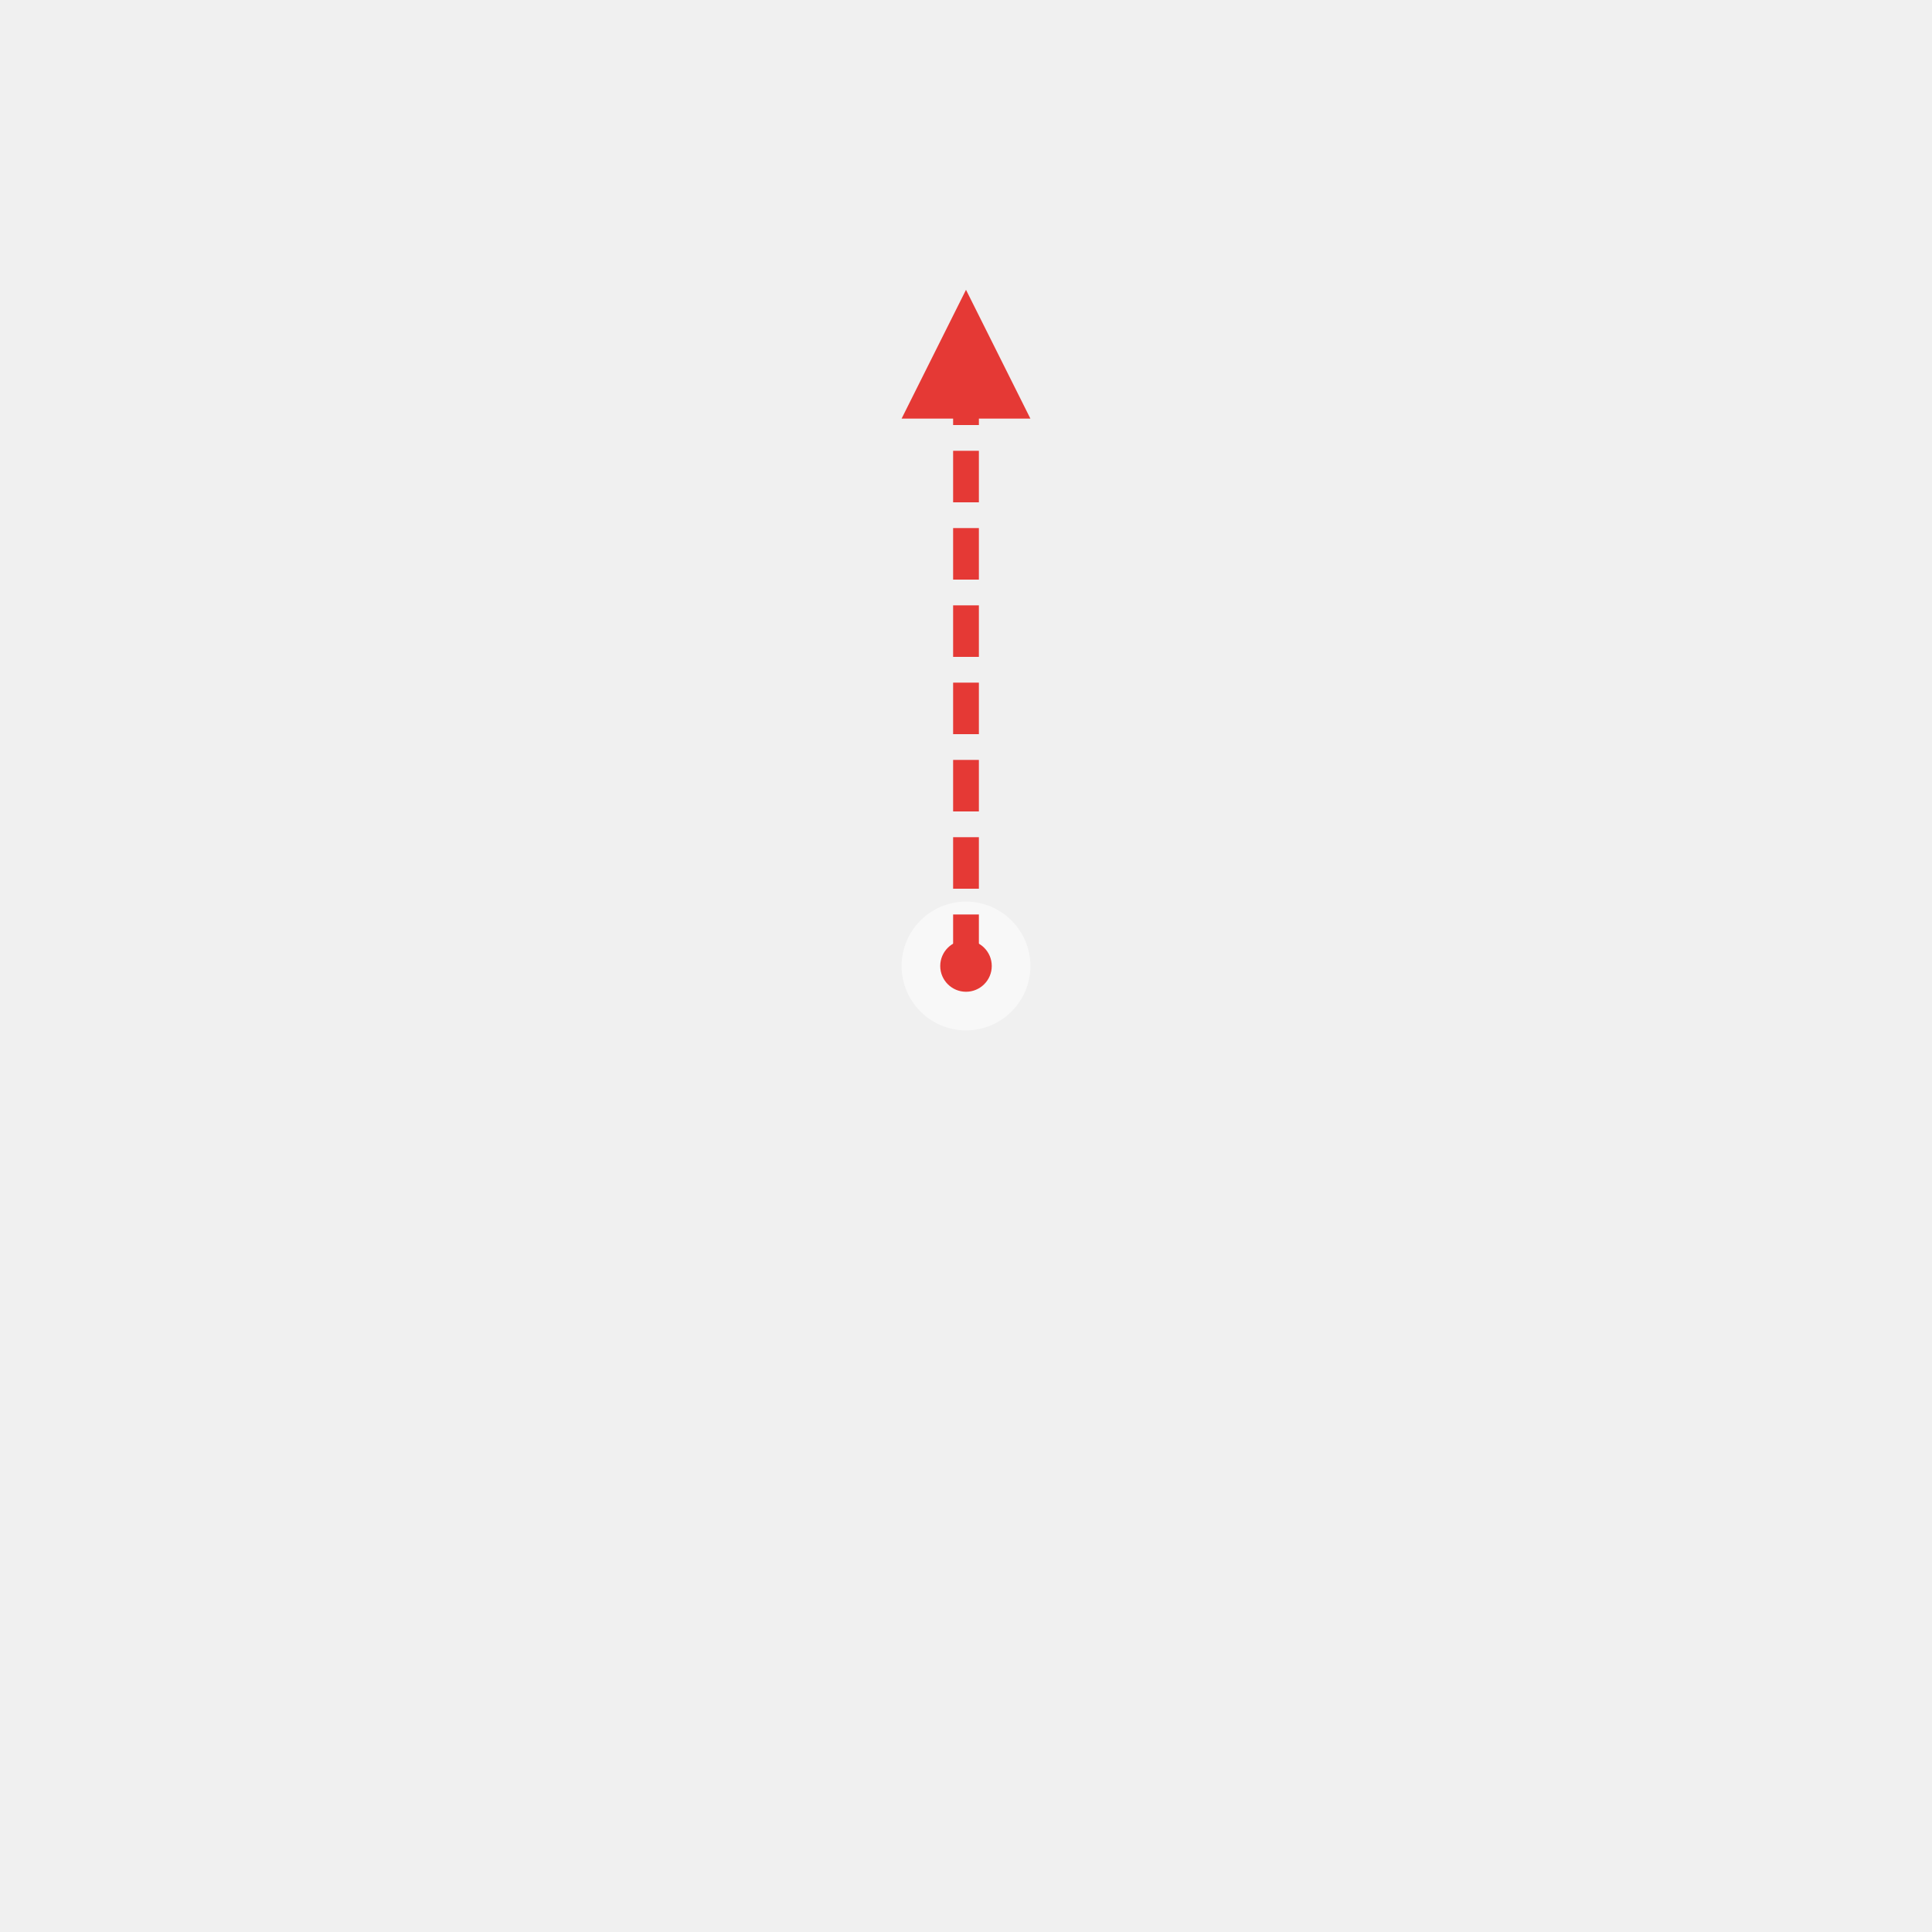
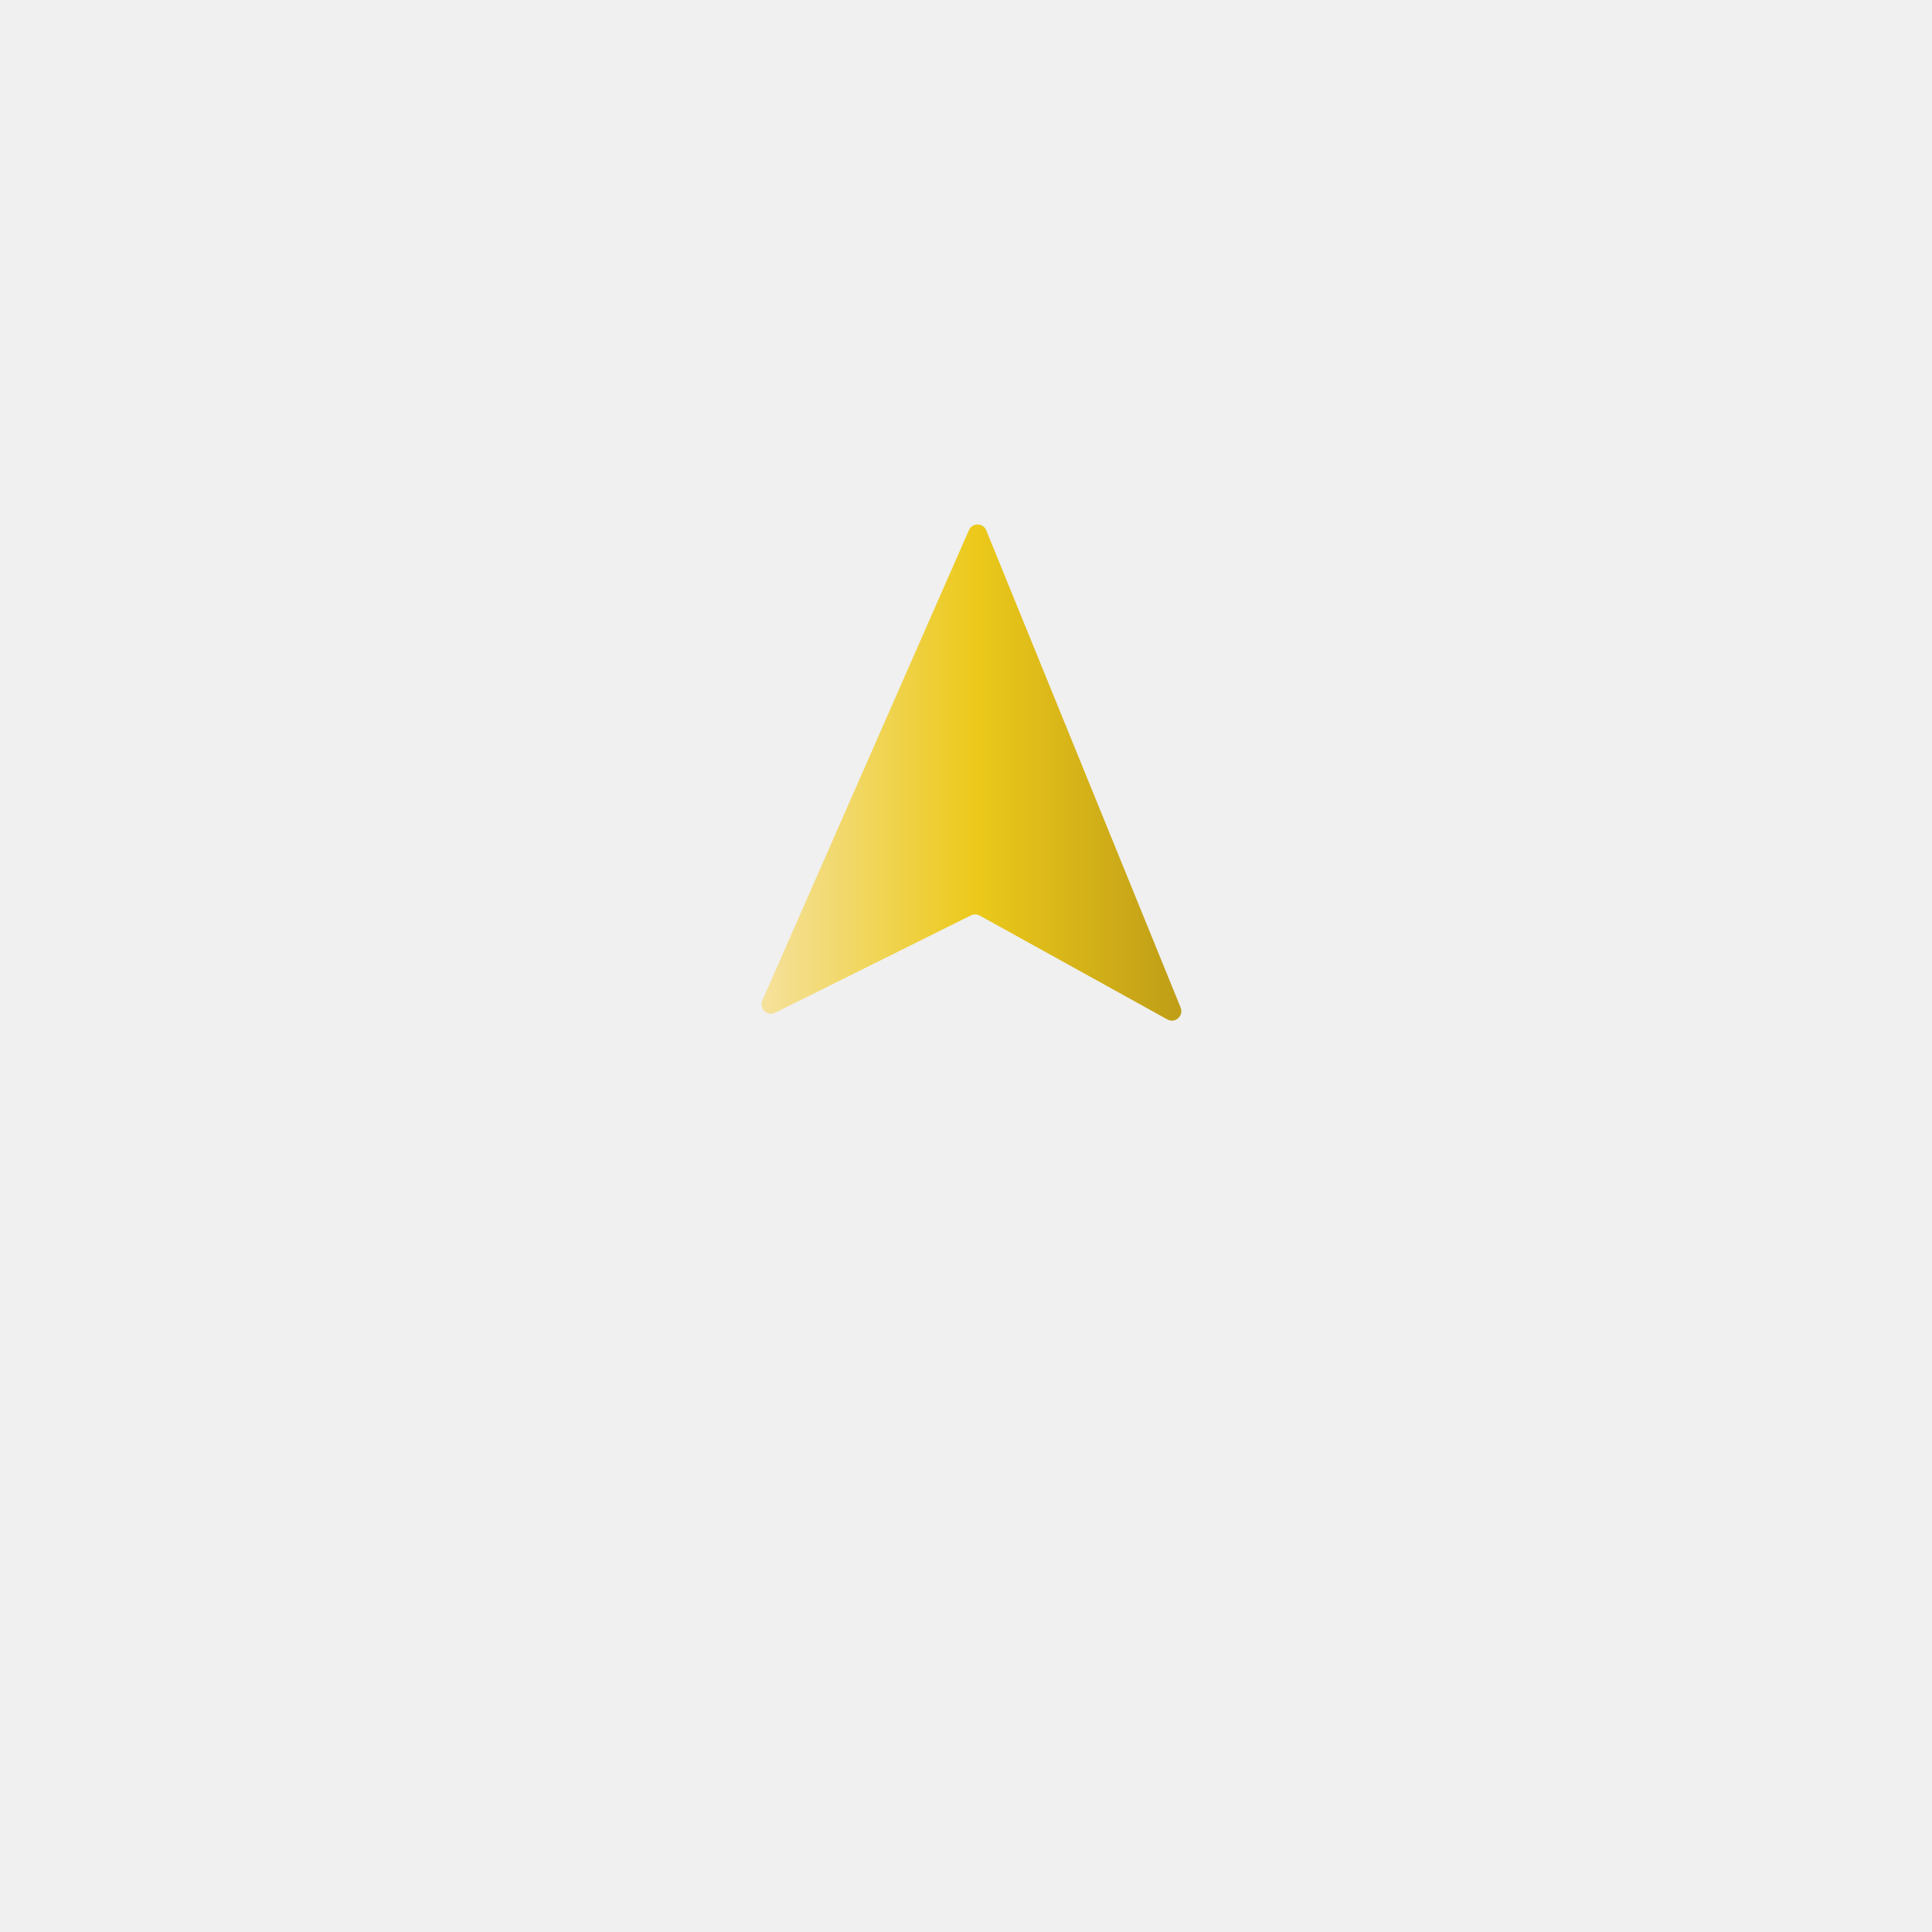
- <svg xmlns="http://www.w3.org/2000/svg" viewBox="0 0 300 300">
-   <circle cx="150" cy="150" r="10" fill="#FFFFFF" opacity="0.5" />
-   <circle cx="150" cy="150" r="4" fill="#E53935" />
-   <line x1="150" y1="150" x2="150" y2="55" stroke="#E53935" stroke-width="4" stroke-dasharray="8 4" />
-   <polygon points="150,45 140,65 160,65" fill="#E53935" />
+ <svg xmlns="http://www.w3.org/2000/svg" id="Layer_1" version="1.1" viewBox="0 0 300 300">
+   <defs>
+     <style>
+       .st0 {
+         fill: url(#Foliage_9);
+       }
+     </style>
+     <linearGradient id="Foliage_9" data-name="Foliage 9" x1="118.23" y1="119.95" x2="183.44" y2="119.95" gradientUnits="userSpaceOnUse">
+       <stop offset=".01" stop-color="#f5e19a" />
+       <stop offset=".51" stop-color="#ecc91a" />
+       <stop offset="1" stop-color="#bf9d17" />
+     </linearGradient>
+   </defs>
+   <path class="st0" d="M152.37,81.55c.35.15.62.44.77.79l30.19,74.12c.31.75-.05,1.6-.8,1.91-.41.17-.87.14-1.26-.07l-29.14-16.13c-.42-.23-.93-.24-1.36-.03l-30.41,15.12c-.72.36-1.6.06-1.96-.66-.19-.39-.2-.84-.03-1.24l32.09-73.05c.33-.74,1.19-1.08,1.93-.75Z" />
</svg>
